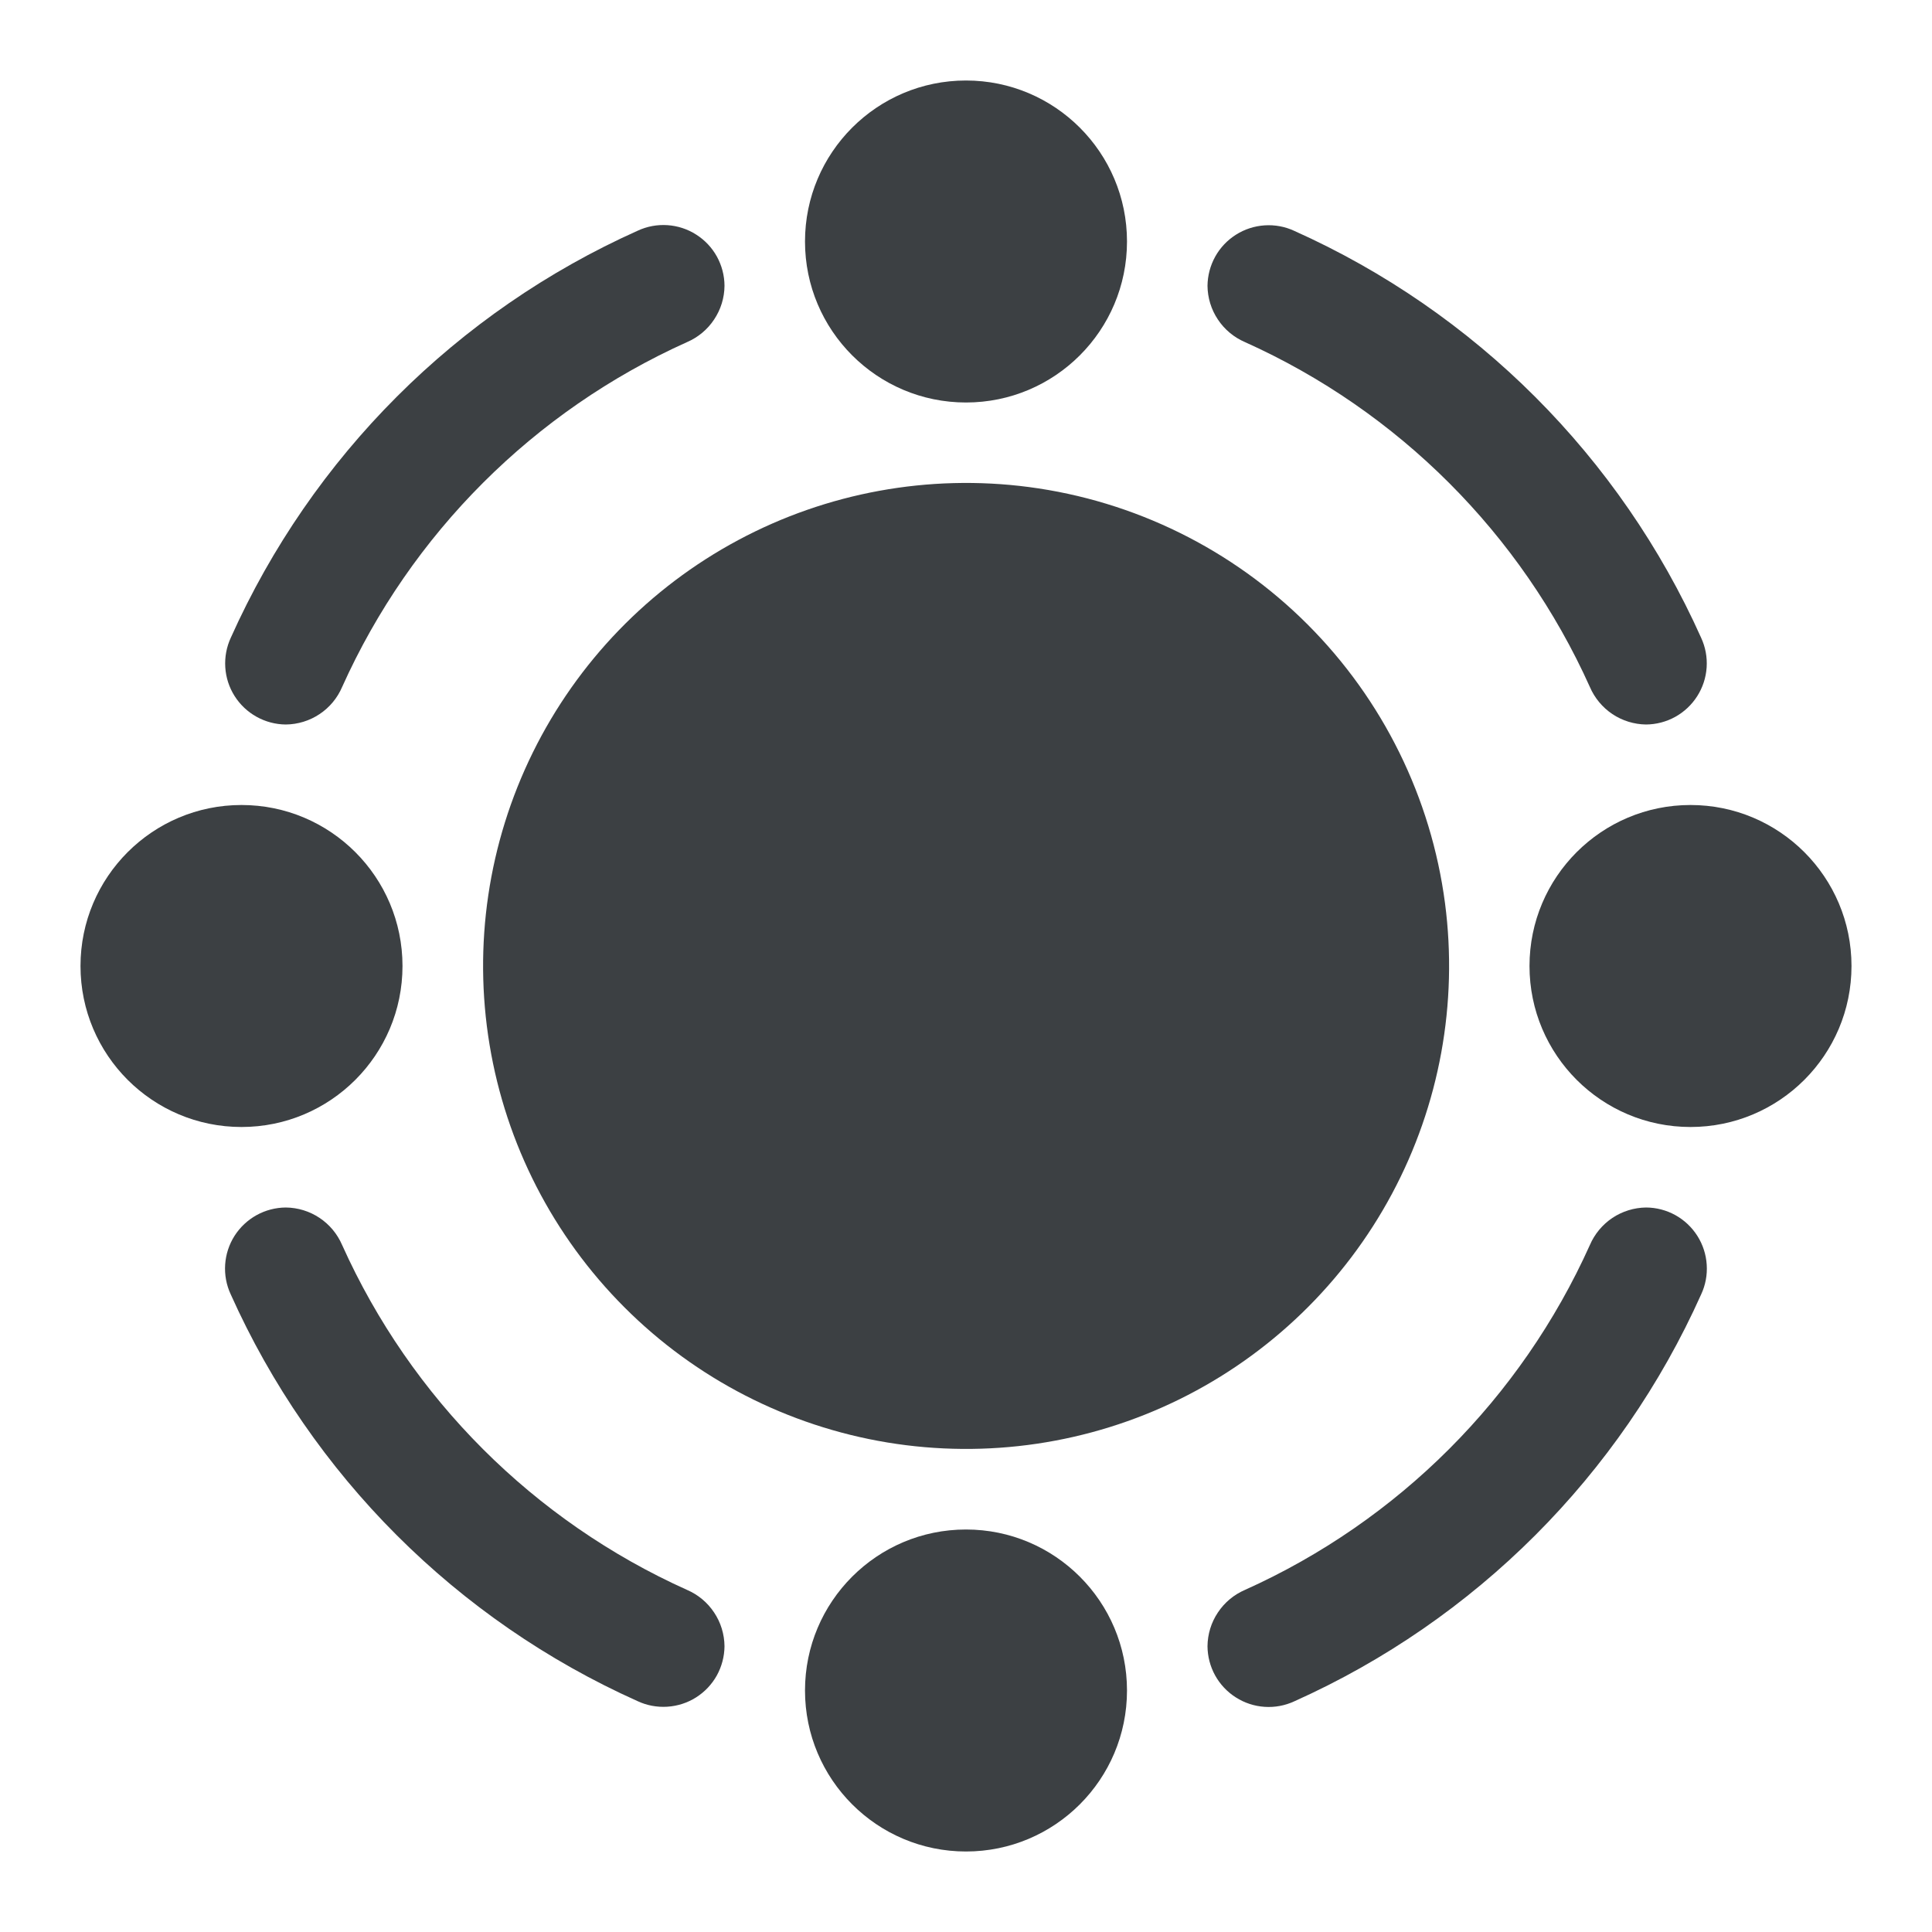
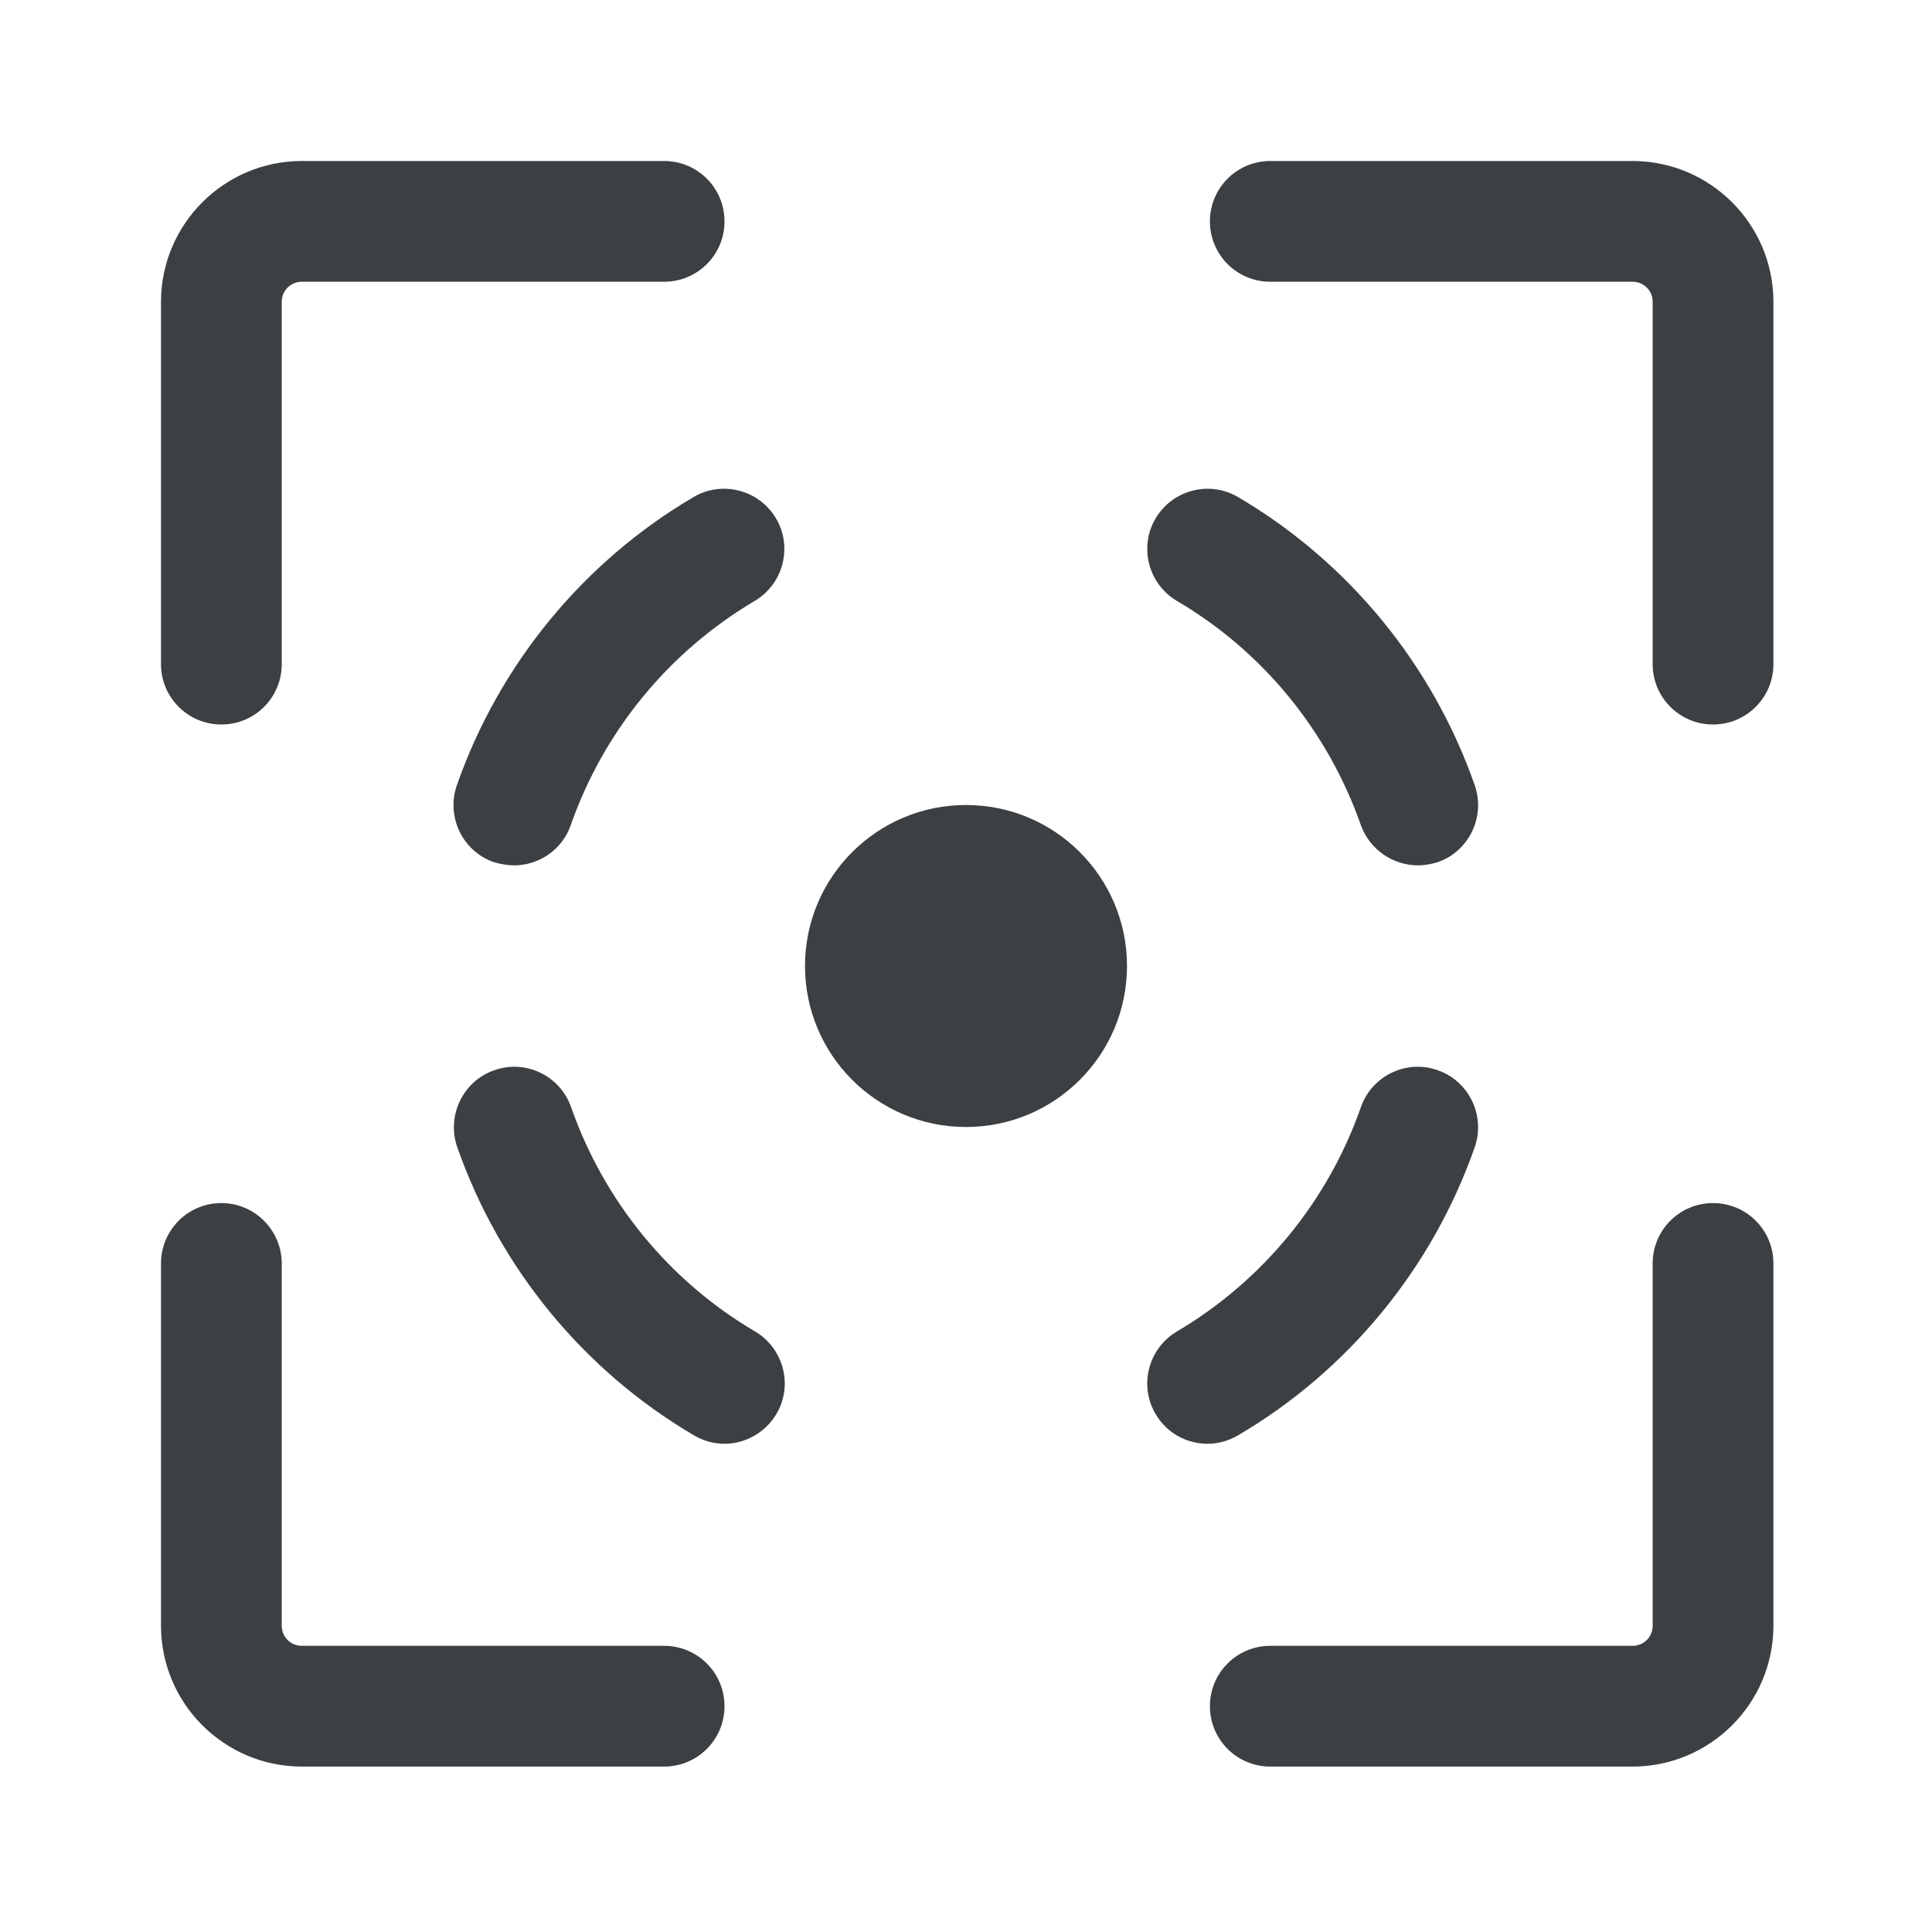
- <svg xmlns="http://www.w3.org/2000/svg" width="48" height="48" viewBox="0 0 48 48" fill="none">
-   <path d="M25.56 12.1C23.074 11.775 20.549 12.236 18.34 13.419C16.13 14.602 14.346 16.447 13.238 18.695C12.13 20.944 11.754 23.483 12.163 25.956C12.572 28.429 13.745 30.712 15.518 32.484C17.29 34.257 19.573 35.429 22.046 35.838C24.519 36.246 27.058 35.871 29.307 34.763C31.555 33.655 33.4 31.87 34.583 29.66C35.766 27.45 36.226 24.925 35.901 22.44C35.556 19.818 34.356 17.384 32.486 15.514C30.616 13.644 28.181 12.444 25.56 12.1Z" fill="#3C4043" />
-   <path d="M24 10C26.209 10 28 8.209 28 6C28 3.791 26.209 2 24 2C21.791 2 20 3.791 20 6C20 8.209 21.791 10 24 10Z" fill="#3C4043" />
-   <path d="M24 46C26.209 46 28 44.209 28 42C28 39.791 26.209 38 24 38C21.791 38 20 39.791 20 42C20 44.209 21.791 46 24 46Z" fill="#3C4043" />
-   <path d="M42 28C44.209 28 46 26.209 46 24C46 21.791 44.209 20 42 20C39.791 20 38 21.791 38 24C38 26.209 39.791 28 42 28Z" fill="#3C4043" />
-   <path d="M6 28C8.209 28 10 26.209 10 24C10 21.791 8.209 20 6 20C3.791 20 2 21.791 2 24C2 26.209 3.791 28 6 28Z" fill="#3C4043" />
-   <path d="M7.1 18C7.399 17.997 7.69 17.908 7.939 17.742C8.188 17.577 8.383 17.342 8.5 17.068C10.212 13.26 13.26 10.212 17.068 8.5C17.343 8.382 17.577 8.187 17.742 7.938C17.908 7.69 17.998 7.399 18 7.1C17.999 6.846 17.933 6.596 17.811 6.374C17.688 6.152 17.511 5.964 17.296 5.828C17.082 5.691 16.837 5.611 16.583 5.594C16.329 5.577 16.076 5.624 15.845 5.731C11.349 7.745 7.751 11.343 5.736 15.84C5.629 16.07 5.581 16.324 5.597 16.578C5.613 16.832 5.692 17.077 5.828 17.292C5.964 17.507 6.152 17.685 6.374 17.808C6.596 17.932 6.846 17.998 7.1 18Z" fill="#3C4043" />
-   <path d="M30.932 8.5C34.74 10.212 37.788 13.26 39.5 17.068C39.617 17.341 39.812 17.575 40.059 17.741C40.307 17.906 40.597 17.996 40.895 18C41.149 17.998 41.399 17.933 41.621 17.81C41.843 17.687 42.031 17.51 42.167 17.296C42.304 17.081 42.384 16.836 42.401 16.583C42.418 16.329 42.371 16.076 42.264 15.845C40.25 11.349 36.652 7.751 32.156 5.736C31.926 5.629 31.672 5.582 31.419 5.599C31.166 5.616 30.921 5.695 30.707 5.831C30.492 5.967 30.315 6.154 30.192 6.375C30.069 6.597 30.003 6.846 30 7.1C30.003 7.399 30.092 7.69 30.258 7.938C30.423 8.187 30.657 8.382 30.932 8.5Z" fill="#3C4043" />
-   <path d="M40.895 30C40.597 30.004 40.307 30.094 40.059 30.259C39.812 30.425 39.617 30.659 39.5 30.932C37.788 34.74 34.74 37.788 30.932 39.5C30.657 39.618 30.423 39.813 30.258 40.062C30.092 40.31 30.003 40.601 30 40.9C30.002 41.154 30.067 41.404 30.19 41.626C30.313 41.848 30.49 42.036 30.705 42.172C30.919 42.309 31.165 42.389 31.418 42.406C31.672 42.423 31.925 42.376 32.156 42.269C36.652 40.254 40.25 36.656 42.264 32.16C42.372 31.929 42.42 31.675 42.403 31.421C42.387 31.167 42.307 30.921 42.171 30.706C42.034 30.49 41.846 30.313 41.623 30.189C41.4 30.066 41.15 30.001 40.895 30Z" fill="#3C4043" />
-   <path d="M17.068 39.5C13.26 37.788 10.212 34.74 8.5 30.932C8.382 30.658 8.187 30.423 7.939 30.258C7.69 30.092 7.399 30.003 7.1 30C6.846 30.002 6.596 30.067 6.374 30.19C6.152 30.313 5.964 30.49 5.827 30.704C5.691 30.919 5.611 31.163 5.594 31.417C5.577 31.671 5.624 31.924 5.731 32.155C7.745 36.651 11.344 40.25 15.84 42.264C16.07 42.372 16.324 42.419 16.578 42.403C16.832 42.387 17.078 42.308 17.293 42.172C17.508 42.036 17.685 41.849 17.809 41.627C17.932 41.404 17.998 41.154 18 40.9C17.997 40.601 17.908 40.31 17.742 40.062C17.577 39.813 17.343 39.618 17.068 39.5Z" fill="#3C4043" />
+ <svg xmlns="http://www.w3.org/2000/svg" height="24" viewBox="0 0 48 48" width="24" fill="#3c4043">
+   <path d="M5.5,18C4.67,18,4,17.33,4,16.5v-9C4,5.57,5.57,4,7.5,4h9C17.33,4,18,4.67,18,5.5S17.33,7,16.5,7h-9C7.22,7,7,7.22,7,7.5v9 C7,17.33,6.33,18,5.5,18z" />
+   <path d="M42.56,18c-0.83,0-1.5-0.67-1.5-1.5v-9c0-0.28-0.22-0.5-0.5-0.5h-9c-0.83,0-1.5-0.67-1.5-1.5S30.73,4,31.56,4h9 c1.93,0,3.5,1.57,3.5,3.5v9C44.06,17.33,43.39,18,42.56,18z" />
+   <path d="M16.5,43.89h-9c-1.93,0-3.5-1.57-3.5-3.5v-9c0-0.83,0.67-1.5,1.5-1.5S7,30.57,7,31.39v9c0,0.28,0.22,0.5,0.5,0.5h9 c0.83,0,1.5,0.67,1.5,1.5S17.33,43.89,16.5,43.89z" />
+   <path d="M40.56,43.89h-9c-0.83,0-1.5-0.67-1.5-1.5s0.67-1.5,1.5-1.5h9c0.28,0,0.5-0.22,0.5-0.5v-9c0-0.83,0.67-1.5,1.5-1.5 s1.5,0.67,1.5,1.5v9C44.06,42.32,42.49,43.89,40.56,43.89z" />
+   <circle cx="24" cy="24" r="4" />
+   <path d="M12.77,21.5c-0.16,0-0.33-0.03-0.5-0.08c-0.78-0.27-1.19-1.13-0.92-1.91c1.05-3,3.14-5.55,5.88-7.16 c0.71-0.42,1.63-0.18,2.05,0.53c0.42,0.71,0.18,1.63-0.53,2.05c-2.13,1.26-3.75,3.23-4.57,5.57C13.97,21.11,13.39,21.5,12.77,21.5z" />
+   <path d="M35.23,21.5c-0.62,0-1.2-0.39-1.42-1c-0.82-2.34-2.44-4.32-4.57-5.57c-0.71-0.42-0.95-1.34-0.53-2.05 c0.42-0.71,1.34-0.95,2.05-0.53c2.74,1.61,4.83,4.16,5.88,7.16c0.27,0.78-0.14,1.64-0.92,1.91C35.56,21.47,35.39,21.5,35.23,21.5z" />
+   <path d="M18,35.87c-0.26,0-0.52-0.07-0.76-0.21c-2.74-1.61-4.83-4.16-5.88-7.16c-0.27-0.78,0.14-1.64,0.92-1.91 c0.78-0.28,1.64,0.14,1.91,0.92c0.82,2.34,2.44,4.32,4.57,5.57c0.71,0.42,0.95,1.34,0.53,2.05C19.01,35.6,18.51,35.87,18,35.87z" />
+   <path d="M30,35.87c-0.51,0-1.01-0.26-1.29-0.74c-0.42-0.71-0.18-1.63,0.53-2.05c2.13-1.26,3.75-3.23,4.57-5.57 c0.27-0.78,1.13-1.2,1.91-0.92c0.78,0.27,1.19,1.13,0.92,1.91c-1.05,3-3.14,5.55-5.88,7.16C30.52,35.8,30.26,35.87,30,35.87z" />
</svg>
